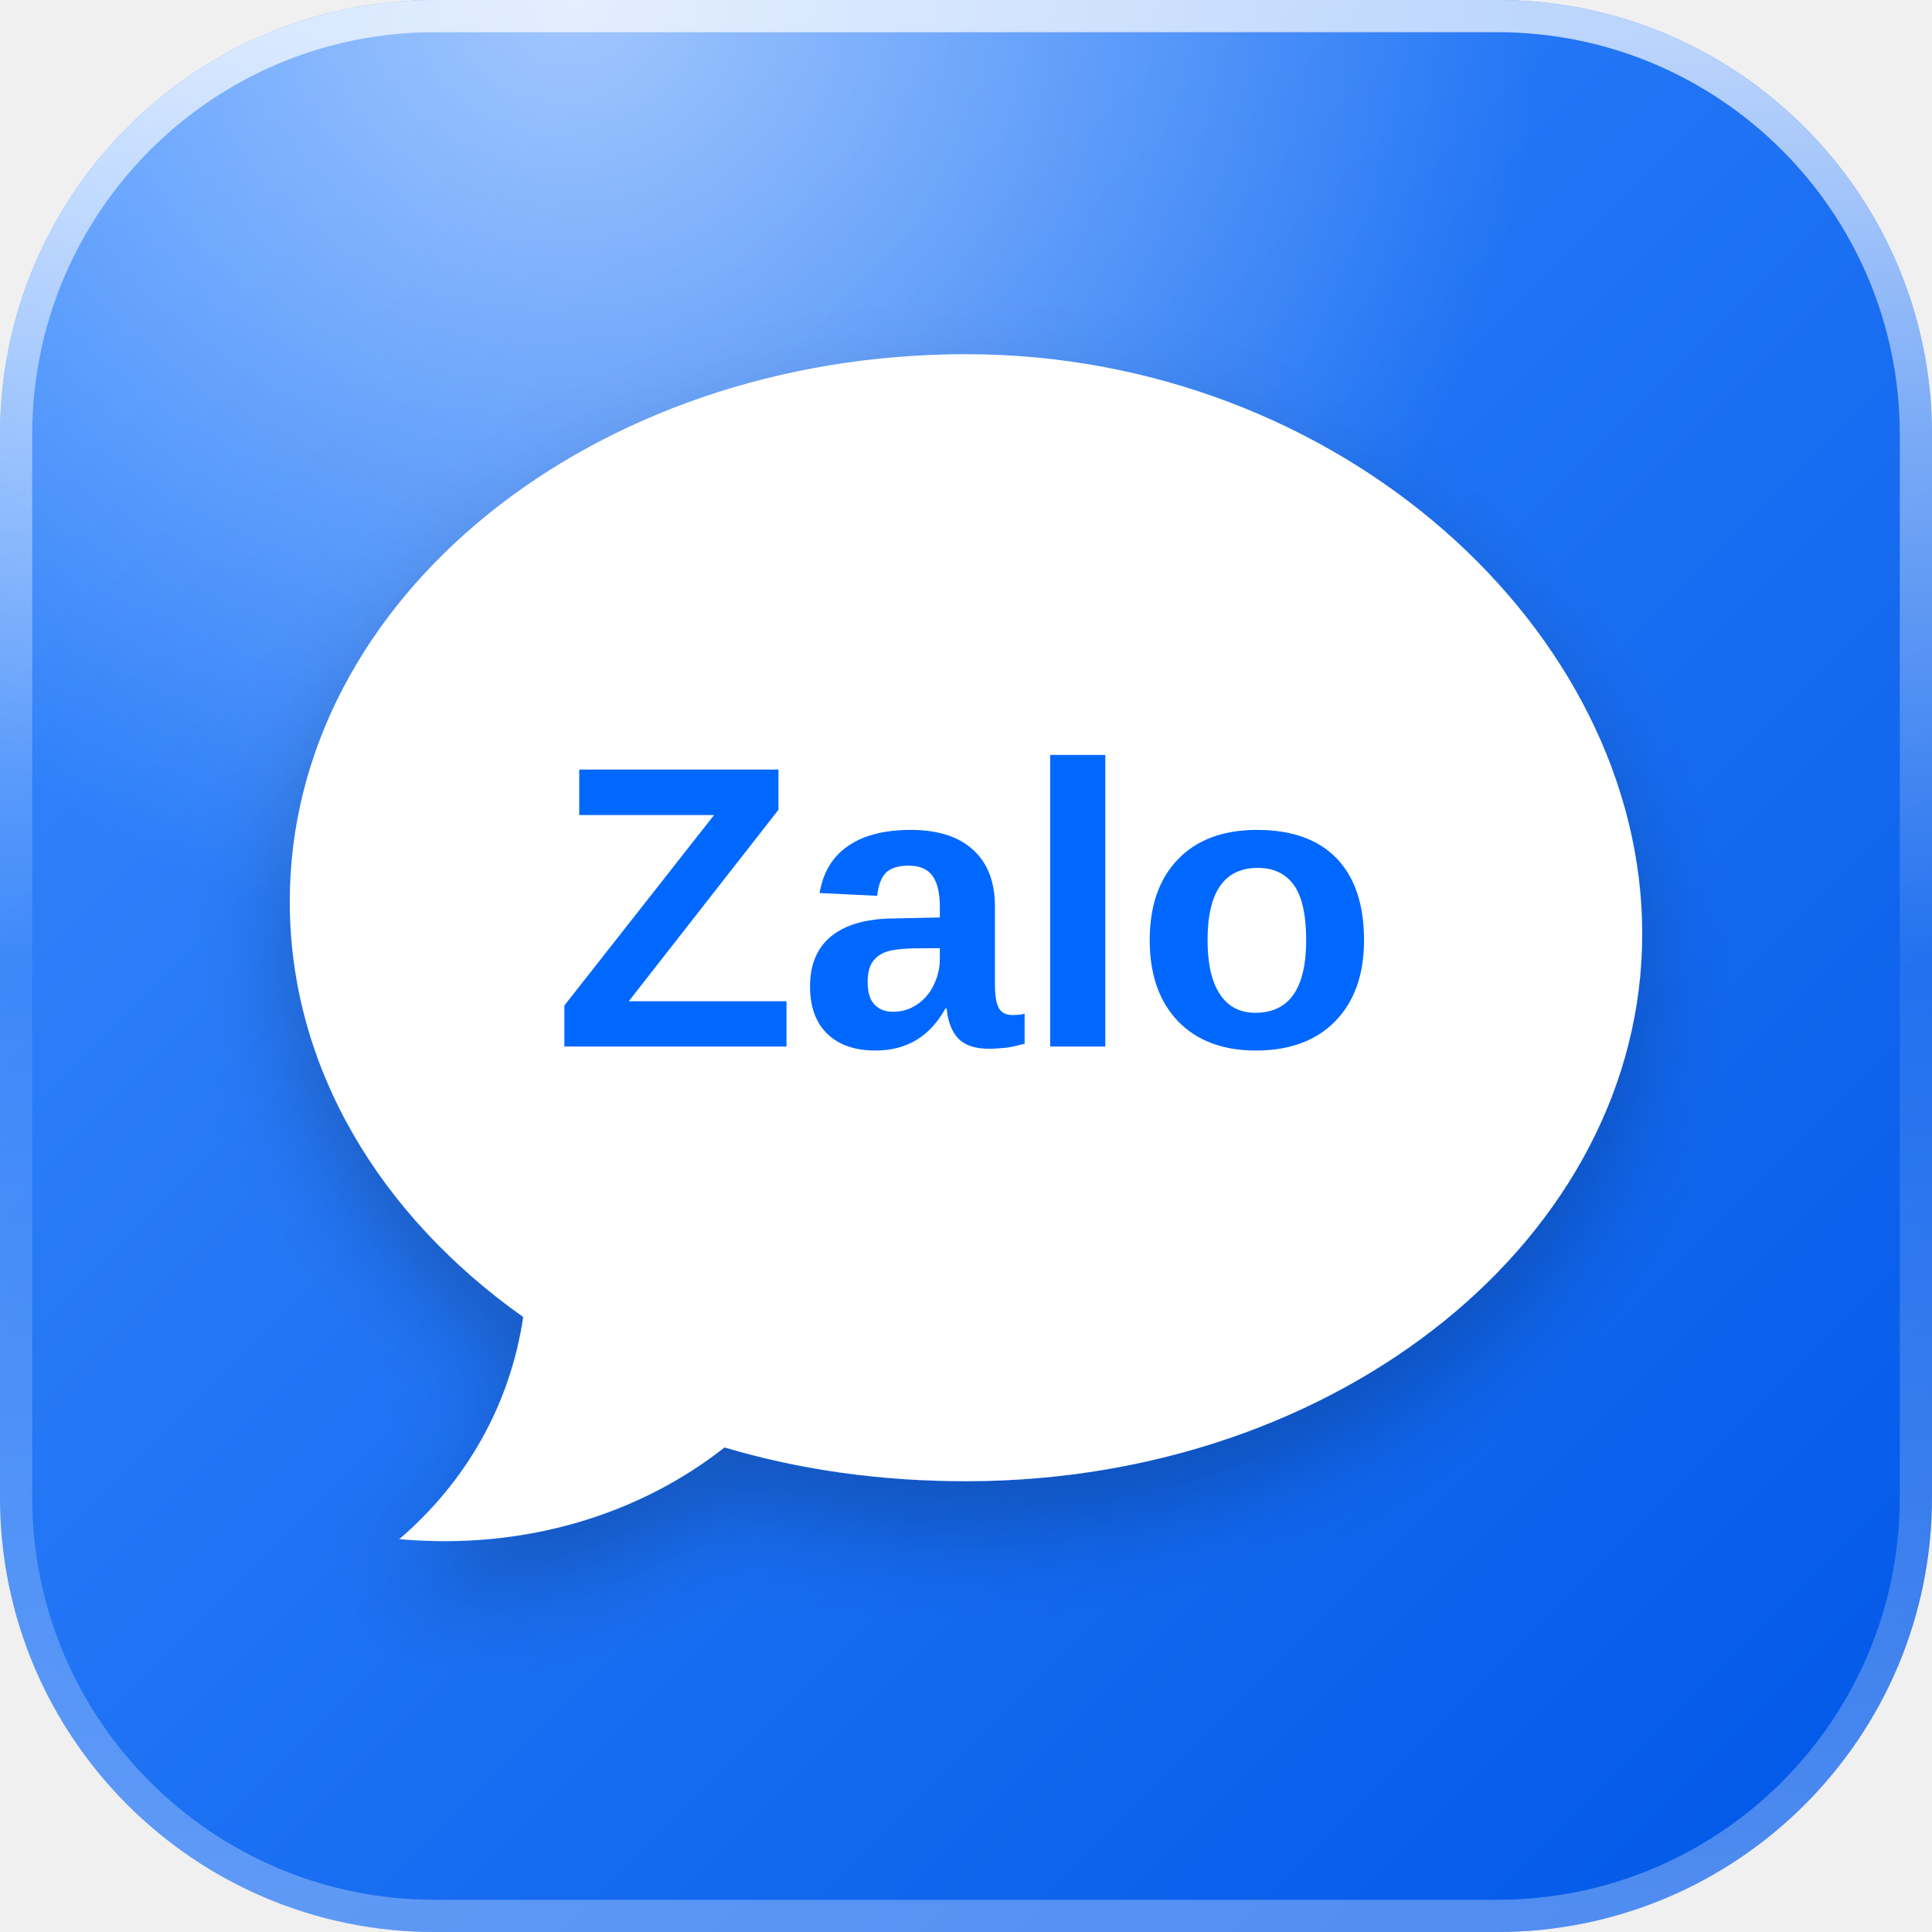
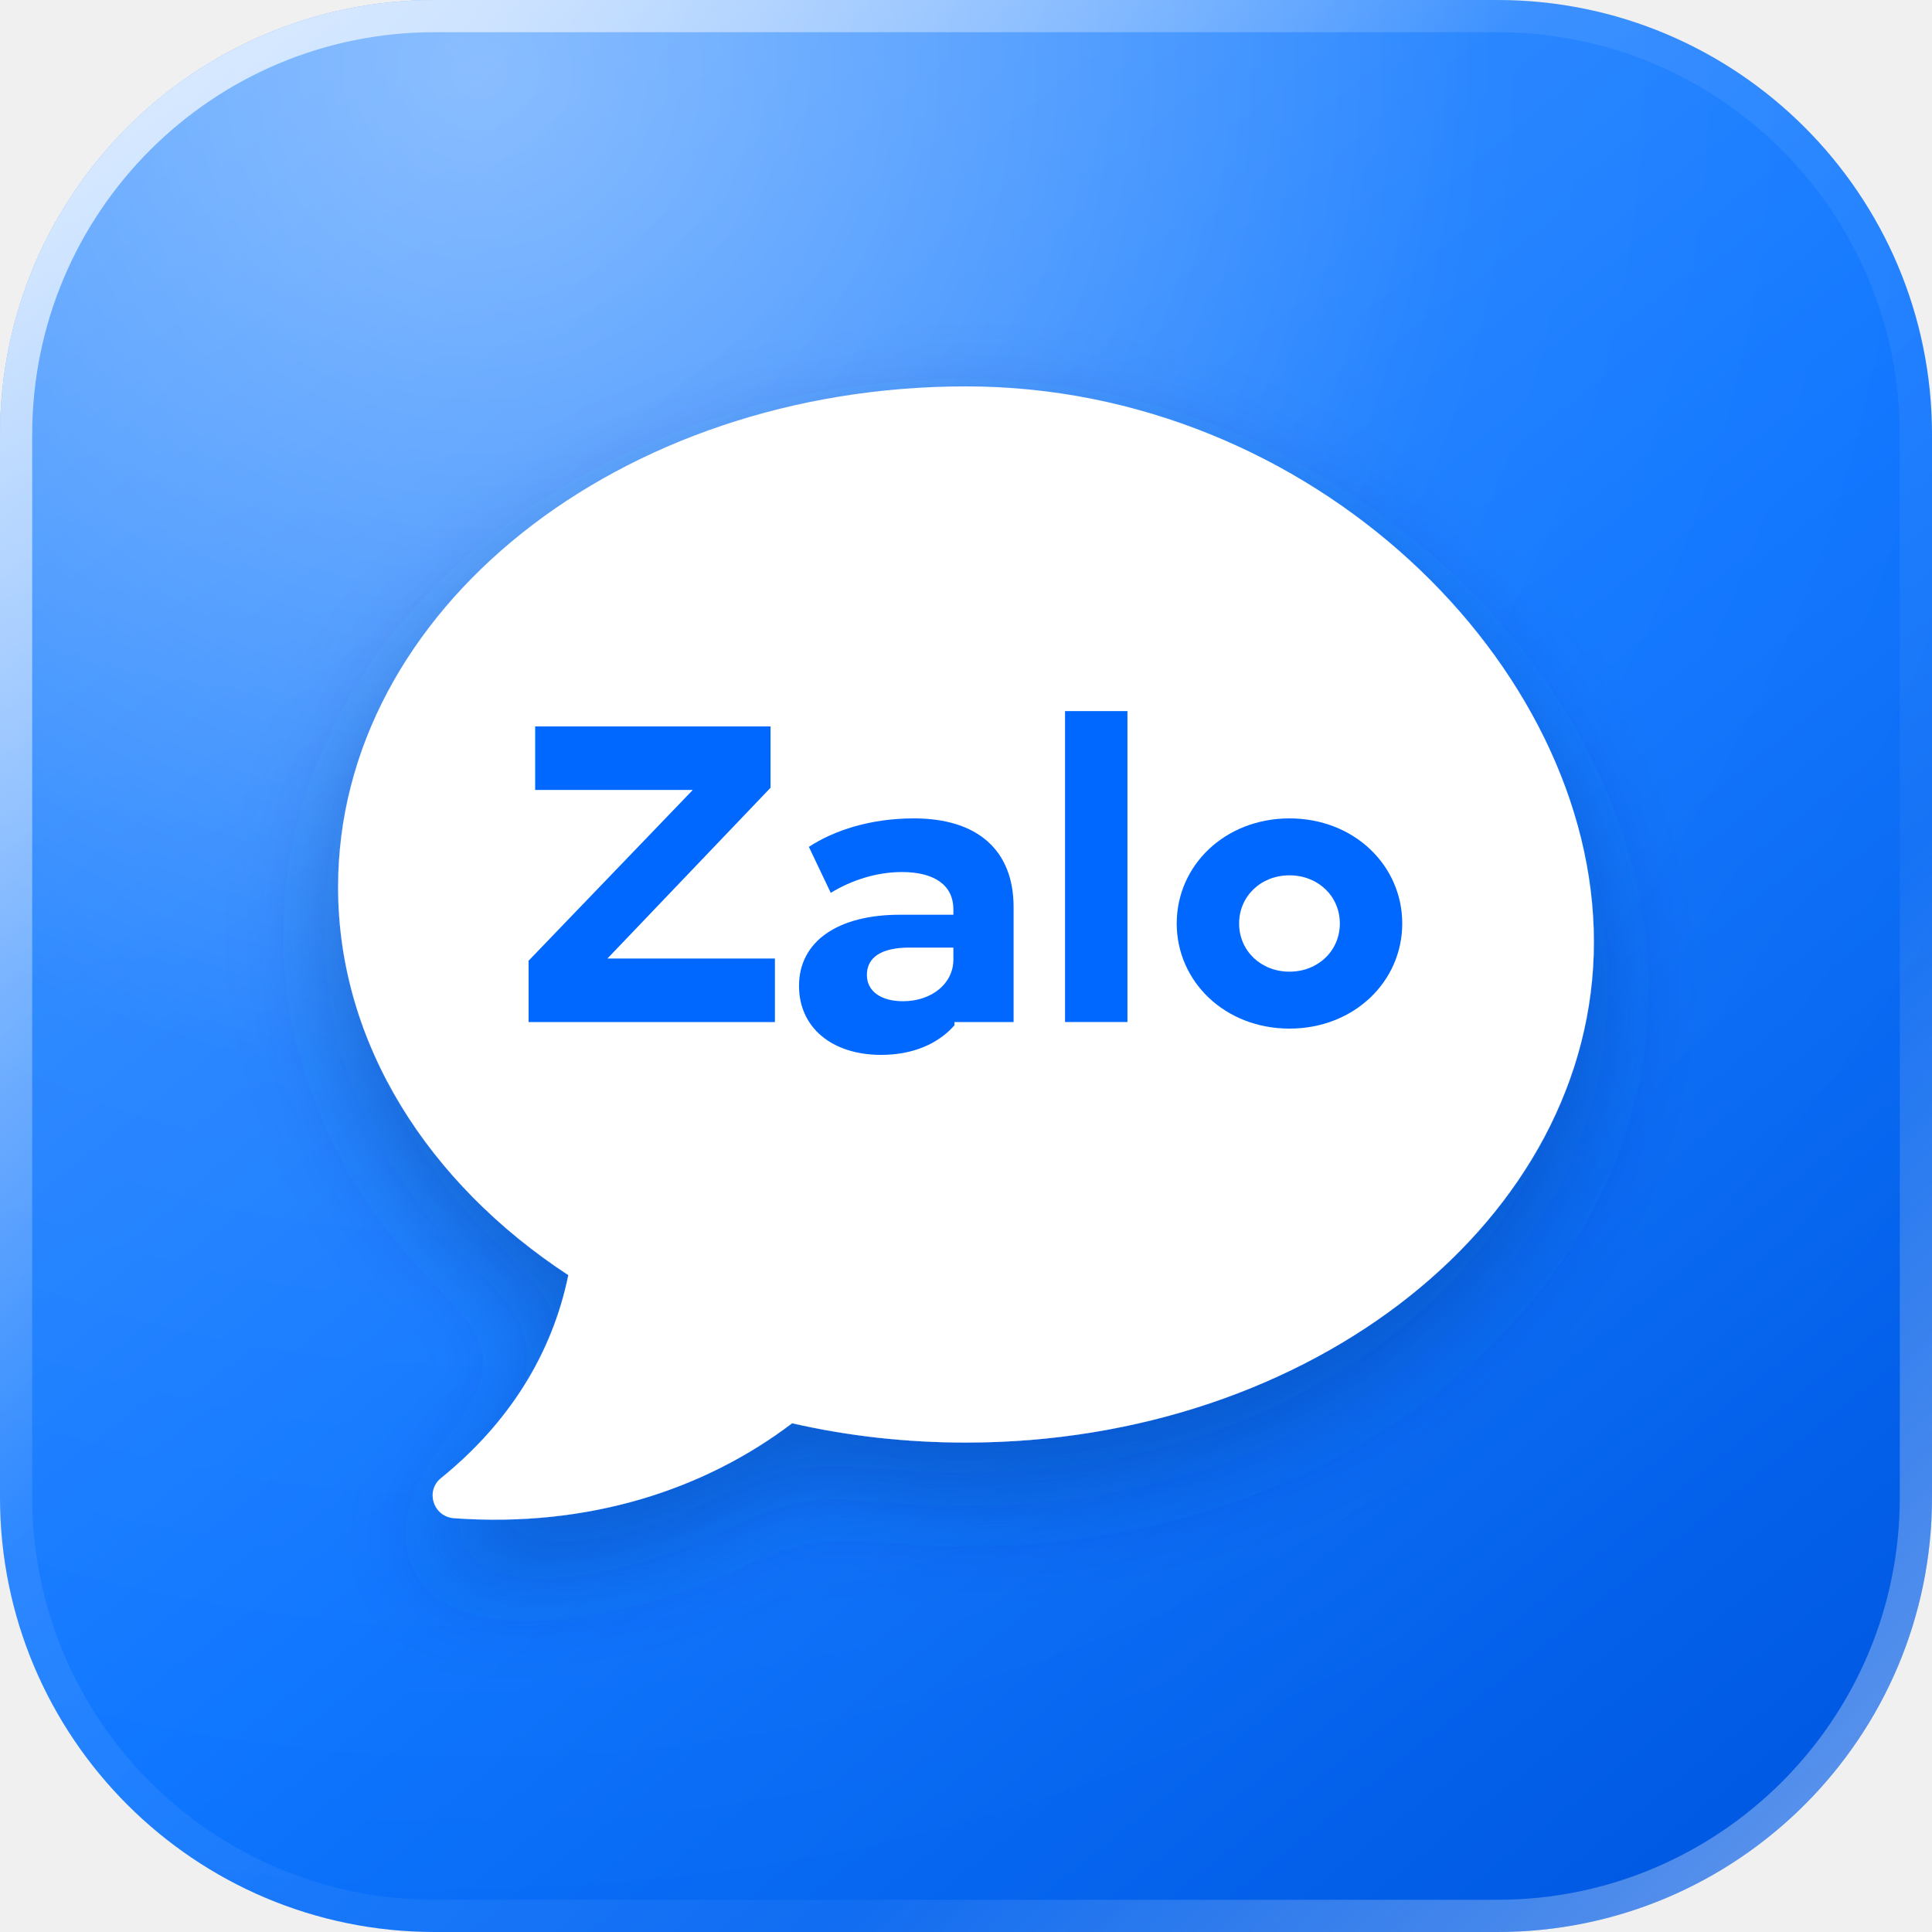
<svg xmlns="http://www.w3.org/2000/svg" viewBox="0 0 120 120" width="120" height="120">
  <defs>
-     <linearGradient id="bg" x1="0" y1="0" x2="1" y2="1">
-       <stop offset="0" stop-color="#3b8bff" />
-       <stop offset="1" stop-color="#0057e7" />
+     <linearGradient id="z-bg" x1=".1" y1="0" x2=".9" y2="1">
+       <stop offset="0" stop-color="#3d93ff" />
+       <stop offset=".55" stop-color="#0d75ff" />
+       <stop offset="1" stop-color="#0057e0" />
    </linearGradient>
-     <radialGradient id="hi" cx=".3" cy="0" r=".9">
-       <stop offset="0" stop-color="#fff" stop-opacity=".55" />
-       <stop offset=".55" stop-color="#fff" stop-opacity="0" />
+     <radialGradient id="z-lt" cx=".25" cy=".04" r=".95">
+       <stop offset="0" stop-color="#fff" stop-opacity=".42" />
+       <stop offset=".55" stop-color="#fff" stop-opacity=".05" />
+       <stop offset="1" stop-color="#fff" stop-opacity="0" />
    </radialGradient>
-     <linearGradient id="rim" x1="0" y1="0" x2="0" y2="1">
-       <stop offset="0" stop-color="#fff" stop-opacity=".7" />
-       <stop offset=".5" stop-color="#fff" stop-opacity=".08" />
-       <stop offset="1" stop-color="#fff" stop-opacity=".3" />
+     <linearGradient id="z-rim" x1="0" y1="0" x2="1" y2="1">
+       <stop offset="0" stop-color="#fff" stop-opacity=".8" />
+       <stop offset=".4" stop-color="#fff" stop-opacity=".08" />
+       <stop offset=".72" stop-color="#fff" stop-opacity=".04" />
+       <stop offset="1" stop-color="#fff" stop-opacity=".4" />
    </linearGradient>
-     <filter id="sh" x="-20%" y="-20%" width="140%" height="150%">
-       <feDropShadow dx="0" dy="3" stdDeviation="3" flood-color="#000" flood-opacity=".22" />
+     <filter id="z-sh" x="-25%" y="-25%" width="150%" height="160%">
+       <feDropShadow dx="0" dy="3" stdDeviation="3.2" flood-color="#00388f" flood-opacity=".4" />
    </filter>
  </defs>
-   <rect width="120" height="120" rx="27" fill="url(#bg)" />
-   <rect width="120" height="120" rx="27" fill="url(#hi)" />
-   <g filter="url(#sh)">
-     <path d="M60 22c-23.2 0-42 15.2-42 34 0 10.3 5.6 19.5 14.5 25.8-.8 5.4-3.5 10.2-7.7 13.8 7.9.7 15-1.6 20.2-5.7 4.7 1.4 9.7 2.1 15 2.1 23.2 0 42-15.2 42-34S83.2 22 60 22z" fill="#fff" />
-     <text x="60" y="65" text-anchor="middle" font-family="Arial,Helvetica,sans-serif" font-weight="800" font-size="25" fill="#0068ff">Zalo</text>
+   <rect width="120" height="120" rx="27" fill="url(#z-bg)" />
+   <rect width="120" height="120" rx="27" fill="url(#z-lt)" />
+   <g filter="url(#z-sh)">
+     <path fill="#fff" d="M60 24c-21.5 0-39 13.9-39 31.1 0 9.7 5.6 18.4 14.3 24.1-1 4.9-3.7 9.2-7.9 12.6-1 .8-.5 2.4.8 2.5 8.4.6 15.6-1.8 21-5.9 3.5.8 7.1 1.2 10.8 1.2 21.5 0 39-13.9 39-31.1S81.5 24 60 24z" />
+     <g fill="#0068ff" transform="translate(14.2 15.2) scale(.68)">
+       <path d="M28 44h21.5v5.6L34.6 65.2h15.3V71H27.4v-5.6l15-15.6H28z" />
+       <path d="M62.6 52.4c-4 0-7.3 1.1-9.6 2.6l2 4.2c1.8-1.1 4.1-1.9 6.5-1.9 3.1 0 4.7 1.3 4.7 3.4v.5h-4.9c-5.6 0-9.2 2.4-9.2 6.5 0 3.8 3 6.3 7.5 6.3 2.9 0 5.2-1 6.7-2.7V71h5.4V60.5c0-5.2-3.3-8.1-9.1-8.1zm3.6 12.9c0 2.2-2 3.8-4.6 3.8-2 0-3.3-.9-3.3-2.4 0-1.6 1.3-2.5 3.9-2.5h4z" />
+       <path d="M76.4 42.6h5.7V71h-5.7z" />
+       <path d="M96.9 52.4c-5.9 0-10.3 4.3-10.3 9.6s4.4 9.6 10.3 9.6 10.3-4.3 10.3-9.6-4.4-9.6-10.3-9.6zm0 14c-2.6 0-4.6-1.9-4.6-4.4s2-4.4 4.6-4.4 4.6 1.9 4.6 4.4-2 4.4-4.6 4.4z" />
+     </g>
  </g>
-   <rect x="1" y="1" width="118" height="118" rx="26" fill="none" stroke="url(#rim)" stroke-width="2" />
+   <rect x="1" y="1" width="118" height="118" rx="26" fill="none" stroke="url(#z-rim)" stroke-width="2" />
</svg>
